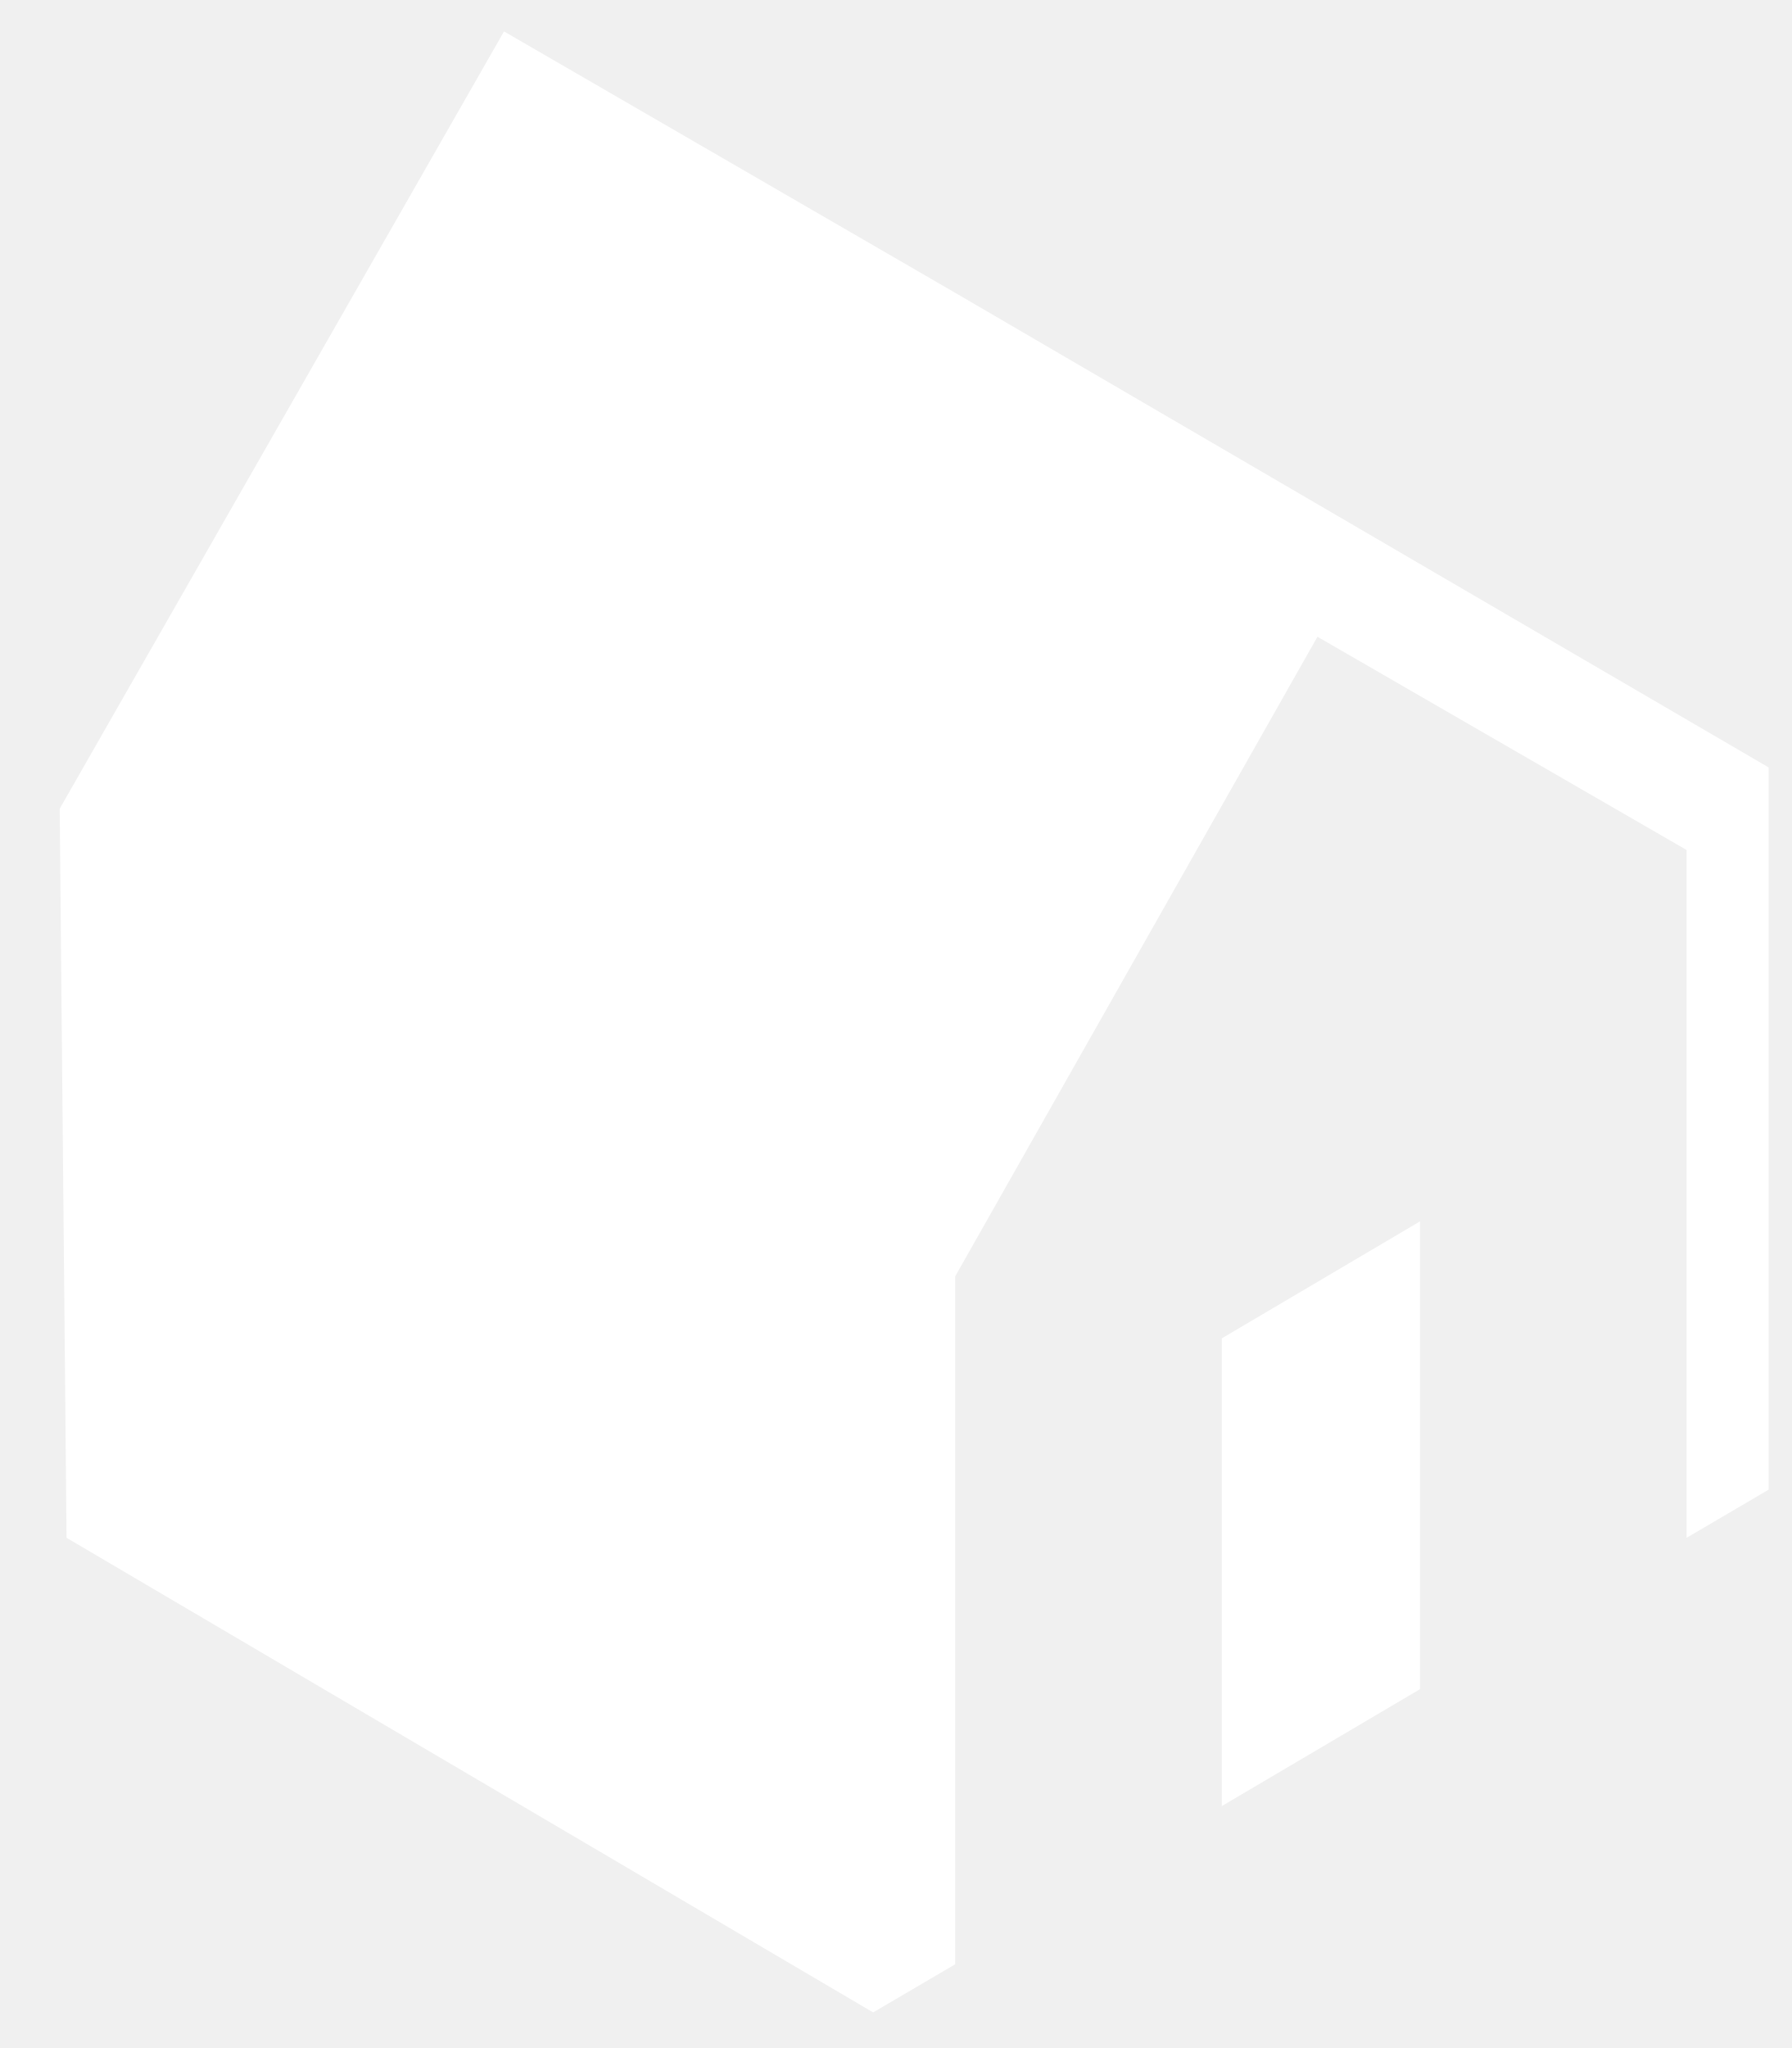
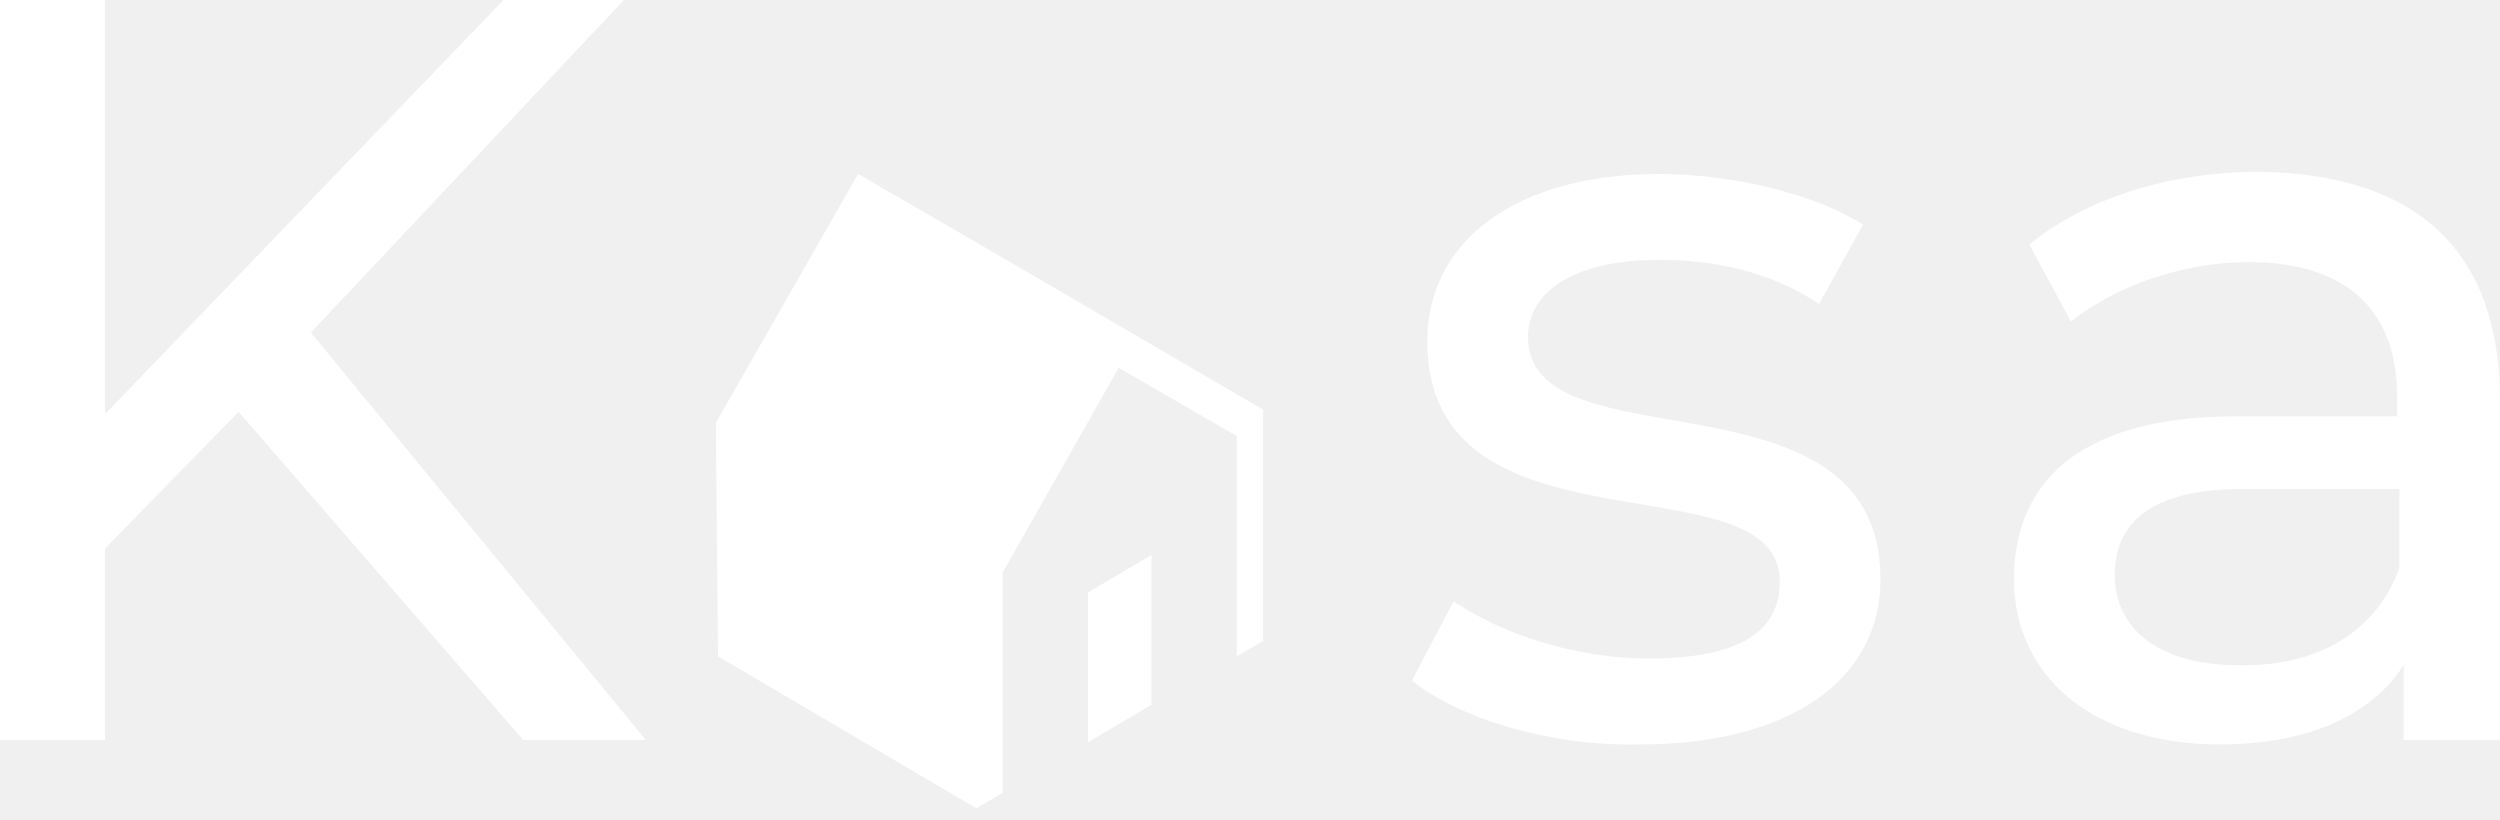
- <svg xmlns="http://www.w3.org/2000/svg" width="28" height="32" viewBox="0 0 28 32" fill="none">
-   <path d="M19.095 20.912V28.22L22.193 26.393V19.084L19.095 20.912Z" fill="white" />
-   <path d="M27.641 11.991L14.928 4.575L7.877 0.491L0.933 12.636L1.04 24.028L13.646 31.444L14.928 30.692V19.944L20.59 9.949L26.359 13.281V24.028L27.641 23.276V11.991Z" fill="white" />
+ <svg xmlns="http://www.w3.org/2000/svg" width="122" height="40" viewBox="0 0 122 40" fill="none">
+   <path d="M11.645 20.098L5.128 26.762V36.112H0V0H5.128V20.206L24.571 0H30.447L15.17 16.229L31.515 36.112H25.532L11.645 20.098Z" fill="white" />
+   <path d="M68.905 33.211L70.935 29.341C73.285 30.954 76.918 32.136 80.443 32.136C85.037 32.136 86.853 30.739 86.853 28.374C86.853 22.248 69.653 27.514 69.653 16.659C69.653 11.715 74.033 8.491 80.977 8.491C84.503 8.491 88.562 9.458 90.912 10.963L88.776 14.832C86.319 13.22 83.648 12.682 80.977 12.682C76.704 12.682 74.567 14.294 74.567 16.444C74.567 22.893 91.767 17.626 91.767 28.267C91.767 33.211 87.28 36.328 80.016 36.328C75.636 36.435 71.149 35.038 68.905 33.211Z" fill="white" />
+   <path d="M122 19.561V36.113H117.299V32.458C115.697 34.93 112.599 36.328 108.326 36.328C102.13 36.328 98.284 32.996 98.284 28.267C98.284 23.86 101.061 20.313 109.18 20.313H116.979V19.346C116.979 15.154 114.522 12.79 109.715 12.79C106.51 12.79 103.198 13.972 101.061 15.692L99.031 11.93C101.809 9.673 105.869 8.383 110.249 8.383C117.834 8.491 122 12.145 122 19.561ZM117.086 27.729V23.86H109.501C104.587 23.86 103.198 25.795 103.198 28.052C103.198 30.739 105.441 32.458 109.18 32.458C112.919 32.566 115.911 30.954 117.086 27.729Z" fill="white" />
+   <path d="M53.095 28.912V36.22L56.193 34.393V27.084L53.095 28.912Z" fill="white" />
+   <path d="M61.641 19.991L48.928 12.575L41.877 8.491L34.934 20.636L35.04 32.028L47.646 39.444L48.928 38.692V27.944L54.59 17.949L60.359 21.281V32.028L61.641 31.276V19.991Z" fill="white" />
</svg>
